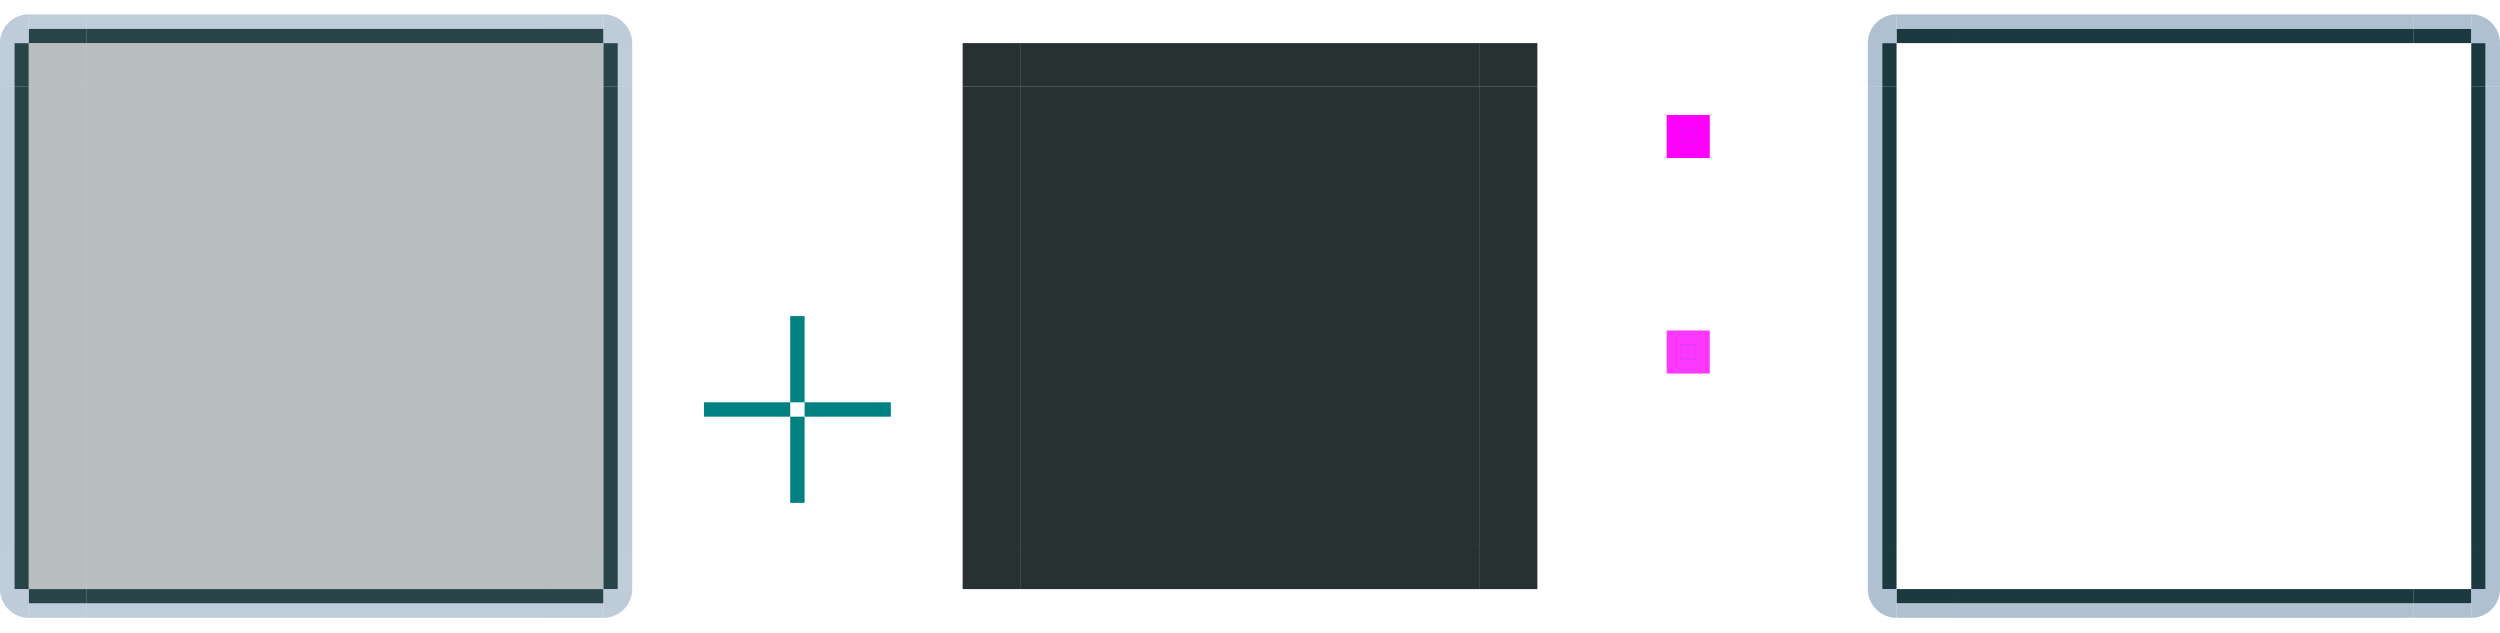
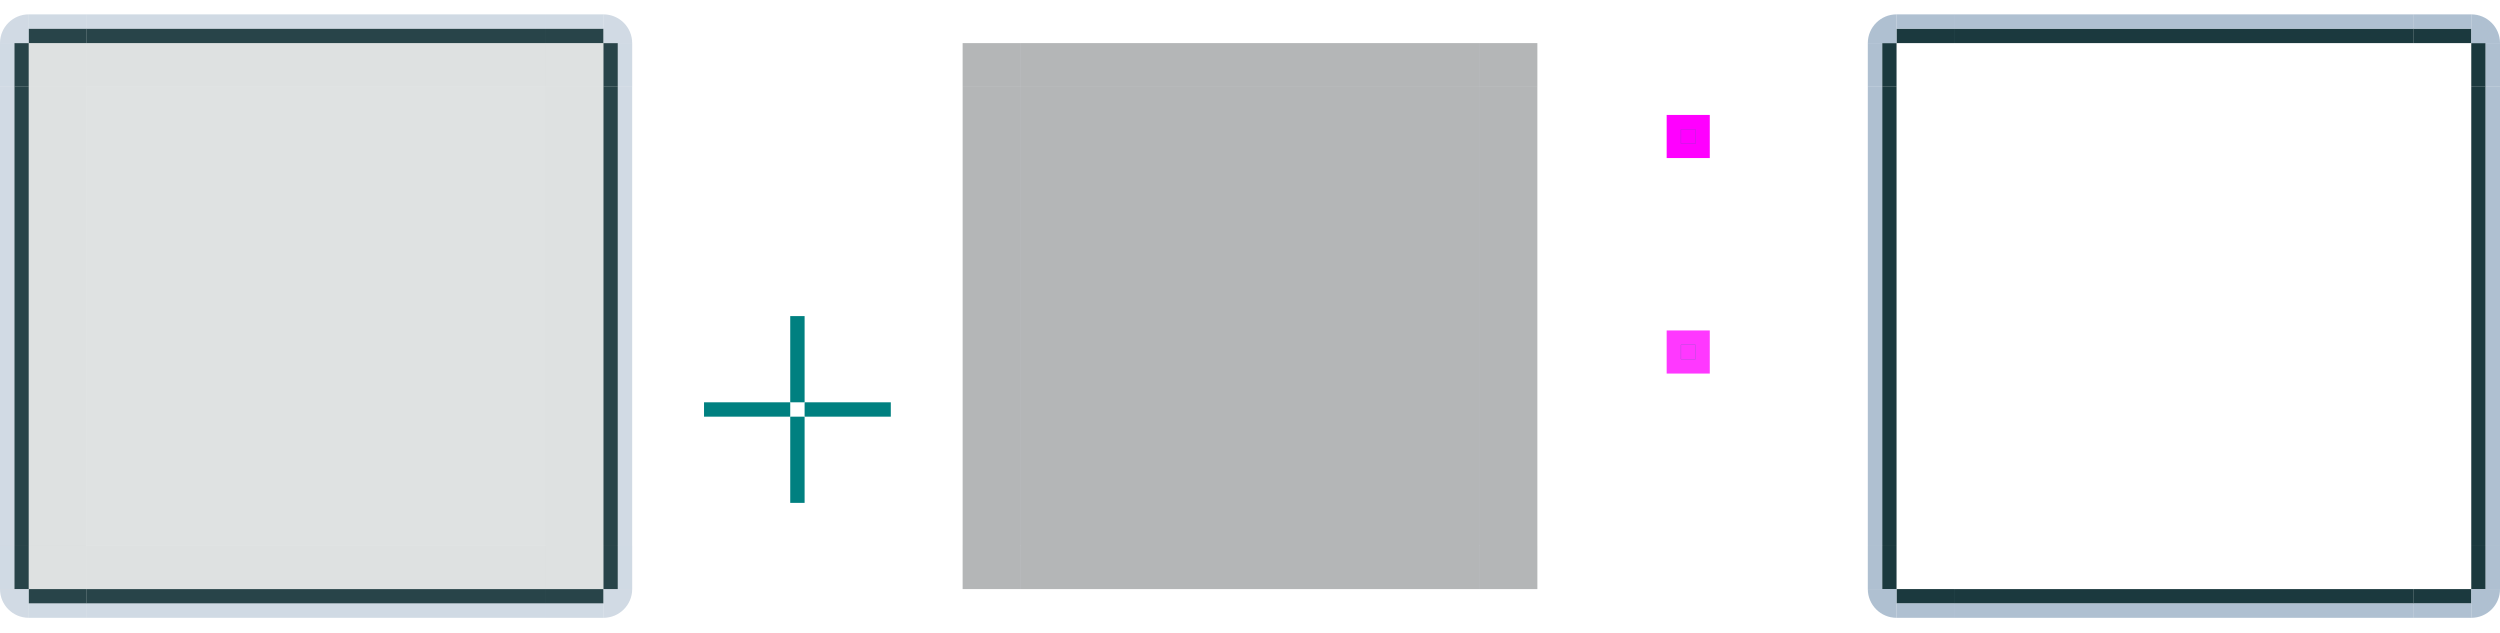
<svg xmlns="http://www.w3.org/2000/svg" xmlns:xlink="http://www.w3.org/1999/xlink" id="svg986" version="1.1" viewBox="0 0 174 44" height="44" width="174">
  <defs id="defs980" />
  <style id="current-color-scheme" type="text/css">
      .ColorScheme-Text {
      }
      .ColorScheme-Background{
      }
      .ColorScheme-Highlight{
      }
      .ColorScheme-ViewText {
      }
      .ColorScheme-ViewBackground{
      }
      .ColorScheme-ViewHover {
      }
      .ColorScheme-ViewFocus{
      }
      .ColorScheme-ButtonText {
      }
      .ColorScheme-ButtonBackground{
      }
      .ColorScheme-ButtonHover {
      }
      .ColorScheme-ButtonFocus{
      }
  </style>
  <g id="layer1" transform="translate(-49.52661,-1058.312)">
    <rect y="1080.312" x="104.527" height="6" width="1" id="base-hint-top-margin" style="opacity:1;fill:#008080;fill-opacity:1;fill-rule:evenodd;stroke:none;stroke-width:0.2;stroke-linecap:square;stroke-linejoin:miter;stroke-miterlimit:4;stroke-dasharray:none;stroke-opacity:1;paint-order:normal" />
    <rect style="opacity:1;fill:#008080;fill-opacity:1;fill-rule:evenodd;stroke:none;stroke-width:0.2;stroke-linecap:square;stroke-linejoin:miter;stroke-miterlimit:4;stroke-dasharray:none;stroke-opacity:1;paint-order:normal" id="base-hint-bottom-margin" width="1" height="6" x="104.527" y="1087.312" />
    <rect y="1086.312" x="105.527" height="1" width="6" id="base-hint-right-margin" style="opacity:1;fill:#008080;fill-opacity:1;fill-rule:evenodd;stroke:none;stroke-width:0.2;stroke-linecap:square;stroke-linejoin:miter;stroke-miterlimit:4;stroke-dasharray:none;stroke-opacity:1;paint-order:normal" />
    <rect style="opacity:1;fill:#008080;fill-opacity:1;fill-rule:evenodd;stroke:none;stroke-width:0.2;stroke-linecap:square;stroke-linejoin:miter;stroke-miterlimit:4;stroke-dasharray:none;stroke-opacity:1;paint-order:normal" id="base-hint-left-margin" width="6" height="1" x="98.527" y="1086.312" />
-     <rect y="1064.312" x="120.527" height="32" width="32" id="focus-center" style="opacity:1;fill:#283131;fill-opacity:1;stroke:none;stroke-width:1;stroke-linecap:round;stroke-miterlimit:4;stroke-dasharray:none;stroke-opacity:1" />
+     <rect y="1064.312" x="120.527" height="32" width="32" id="focus-center" style="opacity:0.3;fill:#040a0e;fill-opacity:1;stroke:none;stroke-width:1;stroke-linecap:round;stroke-miterlimit:4;stroke-dasharray:none;stroke-opacity:1" />
    <rect y="1064.312" x="185.527" height="32" width="32" id="hover-center" style="opacity:1;fill:none;fill-opacity:1;stroke:none;stroke-width:1;stroke-linecap:round;stroke-miterlimit:4;stroke-dasharray:none;stroke-opacity:1" />
    <g id="g77975" transform="translate(-16.00001,28.00002)">
      <rect style="fill:#ff00ff;fill-opacity:1;stroke:none;stroke-width:0.725;stroke-opacity:0.939" id="rect77968" width="3" height="3" x="181.527" y="1038.312" />
      <rect y="1039.312" x="182.527" height="0.01" width="1" id="focus-hint-top-margin" style="opacity:1;fill:#008080;fill-opacity:1;fill-rule:evenodd;stroke:none;stroke-width:0.014;stroke-linecap:square;stroke-linejoin:miter;stroke-miterlimit:4;stroke-dasharray:none;stroke-opacity:1;paint-order:normal" />
      <rect style="opacity:1;fill:#008080;fill-opacity:1;fill-rule:evenodd;stroke:none;stroke-width:0.014;stroke-linecap:square;stroke-linejoin:miter;stroke-miterlimit:4;stroke-dasharray:none;stroke-opacity:1;paint-order:normal" id="focus-hint-bottom-margin" width="1" height="0.01" x="182.527" y="1040.312" />
      <rect y="1039.312" x="183.527" height="1" width="0.01" id="focus-hint-right-margin" style="opacity:1;fill:#008080;fill-opacity:1;fill-rule:evenodd;stroke:none;stroke-width:0.014;stroke-linecap:square;stroke-linejoin:miter;stroke-miterlimit:4;stroke-dasharray:none;stroke-opacity:1;paint-order:normal" />
      <rect style="opacity:1;fill:#008080;fill-opacity:1;fill-rule:evenodd;stroke:none;stroke-width:0.014;stroke-linecap:square;stroke-linejoin:miter;stroke-miterlimit:4;stroke-dasharray:none;stroke-opacity:1;paint-order:normal" id="focus-hint-left-margin" width="0.01" height="1" x="182.517" y="1039.312" />
    </g>
-     <rect style="opacity:1;fill:#12262a;fill-opacity:0.298;stroke:none;stroke-width:3;stroke-miterlimit:4;stroke-dasharray:none;stroke-opacity:1" id="base-center" width="32" height="32" x="55.527" y="1064.312" />
+     <rect style="opacity:1;fill:#12262a;fill-opacity:0.136;stroke:none;stroke-width:3;stroke-miterlimit:4;stroke-dasharray:none;stroke-opacity:1" id="base-center" width="32" height="32" x="55.527" y="1064.312" />
    <g style="stroke-width:2" transform="matrix(0.9999979,0,0,-0.2499816,-566.472,1382.419)" id="g1664" />
    <g id="g77748" transform="translate(-44.00001,38)">
      <rect style="fill:#ff00ff;fill-opacity:0.781;stroke:none;stroke-width:1.196;stroke-opacity:0.939" id="rect76964" width="3" height="3" x="209.527" y="1043.312" />
      <rect y="1044.302" x="210.527" height="0.01" width="1" id="hover-hint-top-margin" style="opacity:1;fill:#008080;fill-opacity:1;fill-rule:evenodd;stroke:none;stroke-width:0.014;stroke-linecap:square;stroke-linejoin:miter;stroke-miterlimit:4;stroke-dasharray:none;stroke-opacity:1;paint-order:normal" />
      <rect y="1045.312" x="210.527" height="0.01" width="1" id="hover-hint-bottom-margin" style="opacity:1;fill:#008080;fill-opacity:1;fill-rule:evenodd;stroke:none;stroke-width:0.014;stroke-linecap:square;stroke-linejoin:miter;stroke-miterlimit:4;stroke-dasharray:none;stroke-opacity:1;paint-order:normal" />
      <rect y="1044.312" x="210.517" height="1" width="0.01" id="hover-hint-left-margin" style="opacity:1;fill:#008080;fill-opacity:1;fill-rule:evenodd;stroke:none;stroke-width:0.014;stroke-linecap:square;stroke-linejoin:miter;stroke-miterlimit:4;stroke-dasharray:none;stroke-opacity:1;paint-order:normal" />
      <rect y="1044.312" x="211.527" height="1" width="0.01" id="hover-hint-right-margin" style="opacity:1;fill:#008080;fill-opacity:1;fill-rule:evenodd;stroke:none;stroke-width:0.014;stroke-linecap:square;stroke-linejoin:miter;stroke-miterlimit:4;stroke-dasharray:none;stroke-opacity:1;paint-order:normal" />
    </g>
    <g id="base-top" transform="translate(-4.000001,23.00007)">
-       <rect style="fill:#12262a;fill-opacity:0.298;stroke:none;stroke-width:2.598;stroke-miterlimit:4;stroke-dasharray:none;stroke-opacity:1" id="rect1654" width="32" height="3" x="59.527" y="1038.312" />
+       <rect style="fill:#12262a;fill-opacity:0.137;stroke:none;stroke-width:2.598;stroke-miterlimit:4;stroke-dasharray:none;stroke-opacity:1" id="rect1654" width="32" height="3" x="59.527" y="1038.312" />
      <rect style="fill:#1b393e;fill-opacity:0.94;stroke:none;stroke-width:3;stroke-miterlimit:4;stroke-dasharray:none;stroke-opacity:1" id="rect1666" width="32" height="1" x="59.527" y="1037.312" />
-       <rect y="1036.312" x="59.527" height="1" width="32" id="rect1672" style="fill:#a2b5c9;fill-opacity:0.695;stroke:none;stroke-width:3;stroke-miterlimit:4;stroke-dasharray:none;stroke-opacity:1" />
+       <rect y="1036.312" x="59.527" height="1" width="32" id="rect1672" style="fill:#a2b5c9;fill-opacity:0.503;stroke:none;stroke-width:3;stroke-miterlimit:4;stroke-dasharray:none;stroke-opacity:1" />
      <rect y="1035.312" x="59.527" height="1" width="32" id="rect1002" style="fill:none;fill-opacity:0.695;stroke:none;stroke-width:3;stroke-miterlimit:4;stroke-dasharray:none;stroke-opacity:1" />
    </g>
    <use x="0" y="0" xlink:href="#base-top" id="base-bottom" transform="matrix(1,0,0,-1,3.8012696e-6,2160.625)" />
    <g id="base-right" transform="rotate(90,62.02657,1066.812)">
-       <rect style="fill:#12262a;fill-opacity:0.298;stroke:none;stroke-width:3;stroke-miterlimit:4;stroke-dasharray:none;stroke-opacity:1" id="rect1673" width="32" height="4" x="59.527" y="1037.312" />
+       <rect style="fill:#12262a;fill-opacity:0.137;stroke:none;stroke-width:3;stroke-miterlimit:4;stroke-dasharray:none;stroke-opacity:1" id="rect1673" width="32" height="4" x="59.527" y="1037.312" />
      <rect y="1036.312" x="59.527" height="1" width="32" id="rect1677" style="fill:#1b393e;fill-opacity:0.94;stroke:none;stroke-width:3;stroke-miterlimit:4;stroke-dasharray:none;stroke-opacity:1" />
-       <rect y="1035.312" x="59.527" height="1" width="32" id="rect1679" style="fill:#a2b5c9;fill-opacity:0.694;stroke:none;stroke-width:3;stroke-miterlimit:4;stroke-dasharray:none;stroke-opacity:1" />
+       <rect y="1035.312" x="59.527" height="1" width="32" id="rect1679" style="fill:#a2b5c9;fill-opacity:0.499;stroke:none;stroke-width:3;stroke-miterlimit:4;stroke-dasharray:none;stroke-opacity:1" />
    </g>
    <use x="0" y="0" xlink:href="#base-right" id="base-left" transform="matrix(-1,0,0,1,143.0532,5.6005865e-7)" />
    <g id="base-topright">
      <rect style="fill:none;fill-opacity:0.216;stroke:none;stroke-width:4.5;stroke-linecap:round;stroke-miterlimit:4;stroke-dasharray:none;stroke-opacity:1" id="rect2055" width="6" height="6" x="-93.527" y="1058.312" transform="scale(-1,1)" />
-       <rect style="fill:#12262a;fill-opacity:0.298;stroke:none;stroke-width:2.598;stroke-linecap:round;stroke-miterlimit:4;stroke-dasharray:none;stroke-opacity:1" id="rect1864" width="4" height="3" x="-91.527" y="1061.312" transform="scale(-1,1)" />
+       <rect style="fill:#12262a;fill-opacity:0.137;stroke:none;stroke-width:2.598;stroke-linecap:round;stroke-miterlimit:4;stroke-dasharray:none;stroke-opacity:1" id="rect1864" width="4" height="3" x="-91.527" y="1061.312" transform="scale(-1,1)" />
      <rect style="fill:#1b393e;fill-opacity:0.94;stroke:none;stroke-width:3;stroke-linecap:round;stroke-miterlimit:4;stroke-dasharray:none;stroke-opacity:1" id="rect1872" width="4" height="1" x="-91.527" y="1060.312" transform="scale(-1,1)" />
-       <rect y="1059.312" x="-91.527" height="1" width="4" id="rect1874" style="fill:#a2b5c9;fill-opacity:0.695;stroke:none;stroke-width:3;stroke-linecap:round;stroke-miterlimit:4;stroke-dasharray:none;stroke-opacity:1" transform="scale(-1,1)" />
+       <rect y="1059.312" x="-91.527" height="1" width="4" id="rect1874" style="fill:#a2b5c9;fill-opacity:0.503;stroke:none;stroke-width:3;stroke-linecap:round;stroke-miterlimit:4;stroke-dasharray:none;stroke-opacity:1" transform="scale(-1,1)" />
      <rect y="91.527" x="1061.312" height="1" width="3" id="rect1876" style="fill:#1b393e;fill-opacity:0.94;stroke:none;stroke-width:2.598;stroke-linecap:round;stroke-miterlimit:4;stroke-dasharray:none;stroke-opacity:1" transform="matrix(0,1,1,0,0,0)" />
-       <rect transform="matrix(0,1,1,0,0,0)" style="fill:#a2b5c9;fill-opacity:0.695;stroke:none;stroke-width:2.598;stroke-linecap:round;stroke-miterlimit:4;stroke-dasharray:none;stroke-opacity:1" id="rect1880" width="3" height="1" x="1061.312" y="92.527" />
-       <path style="fill:#a2b5c9;fill-opacity:0.694;stroke:none;stroke-width:3.323;stroke-opacity:0.719" id="path1987" d="m 91.527,1059.312 a 2,2 0 0 1 2,2 h -2 z" />
+       <rect transform="matrix(0,1,1,0,0,0)" style="fill:#a2b5c9;fill-opacity:0.503;stroke:none;stroke-width:2.598;stroke-linecap:round;stroke-miterlimit:4;stroke-dasharray:none;stroke-opacity:1" id="rect1880" width="3" height="1" x="1061.312" y="92.527" />
+       <path style="fill:#a2b5c9;fill-opacity:0.499;stroke:none;stroke-width:3.323;stroke-opacity:0.719" id="path1987" d="m 91.527,1059.312 a 2,2 0 0 1 2,2 h -2 z" />
    </g>
    <use x="0" y="0" xlink:href="#base-topright" id="base-topleft" transform="matrix(-1,0,0,1,143.0532,7.817096e-5)" />
    <use x="0" y="0" xlink:href="#base-topright" id="base-bottomright" transform="matrix(1,0,0,-1,2.5012696e-6,2160.625)" />
    <use x="0" y="0" xlink:href="#base-topright" id="base-bottomleft" transform="rotate(180,71.5266,1080.312)" />
    <g id="hover-top" transform="translate(126,22.99992)">
      <rect style="fill:none;fill-opacity:0.298;stroke:none;stroke-width:2.598;stroke-miterlimit:4;stroke-dasharray:none;stroke-opacity:1" id="rect6853" width="32" height="3" x="59.527" y="1038.312" />
      <rect style="fill:#1b393e;fill-opacity:1;stroke:none;stroke-width:3;stroke-miterlimit:4;stroke-dasharray:none;stroke-opacity:1" id="rect6855" width="32" height="1" x="59.527" y="1037.312" />
      <rect y="1036.312" x="59.527" height="1" width="32" id="rect6857" style="fill:#a2b5c9;fill-opacity:0.848;stroke:none;stroke-width:3;stroke-miterlimit:4;stroke-dasharray:none;stroke-opacity:1" />
      <rect y="1035.312" x="59.527" height="1" width="32" id="rect6859" style="fill:none;fill-opacity:0.695;stroke:none;stroke-width:3;stroke-miterlimit:4;stroke-dasharray:none;stroke-opacity:1" />
    </g>
    <g id="hover-topright" transform="translate(130,7.817096e-5)">
      <rect style="fill:none;fill-opacity:0.216;stroke:none;stroke-width:4.5;stroke-linecap:round;stroke-miterlimit:4;stroke-dasharray:none;stroke-opacity:1" id="rect6863" width="6" height="6" x="-93.527" y="1058.312" transform="scale(-1,1)" />
      <rect style="fill:none;fill-opacity:0.298;stroke:none;stroke-width:2.598;stroke-linecap:round;stroke-miterlimit:4;stroke-dasharray:none;stroke-opacity:1" id="rect6865" width="4" height="3" x="-91.527" y="1061.312" transform="scale(-1,1)" />
      <rect style="fill:#1b393e;fill-opacity:1;stroke:none;stroke-width:3;stroke-linecap:round;stroke-miterlimit:4;stroke-dasharray:none;stroke-opacity:1" id="rect6867" width="4" height="1" x="-91.527" y="1060.312" transform="scale(-1,1)" />
      <rect y="1059.312" x="-91.527" height="1" width="4" id="rect6869" style="fill:#a2b5c9;fill-opacity:0.848;stroke:none;stroke-width:3;stroke-linecap:round;stroke-miterlimit:4;stroke-dasharray:none;stroke-opacity:1" transform="scale(-1,1)" />
      <rect y="91.527" x="1061.312" height="1" width="3" id="rect6871" style="fill:#1b393e;fill-opacity:1;stroke:none;stroke-width:2.598;stroke-linecap:round;stroke-miterlimit:4;stroke-dasharray:none;stroke-opacity:1" transform="matrix(0,1,1,0,0,0)" />
      <rect transform="matrix(0,1,1,0,0,0)" style="fill:#a2b5c9;fill-opacity:0.848;stroke:none;stroke-width:2.598;stroke-linecap:round;stroke-miterlimit:4;stroke-dasharray:none;stroke-opacity:1" id="rect6873" width="3" height="1" x="1061.312" y="92.527" />
      <path style="fill:#a2b5c9;fill-opacity:0.848;stroke:none;stroke-width:3.323;stroke-opacity:0.719" id="path6875" d="m 91.527,1059.312 a 2,2 0 0 1 2,2 h -2 z" />
    </g>
    <use x="0" y="0" xlink:href="#hover-top" id="hover-bottom" transform="matrix(1,0,0,-1,2.5012696e-6,2160.625)" />
    <g id="hover-right" transform="rotate(90,127.0267,1131.812)">
      <rect style="fill:none;fill-opacity:0.298;stroke:none;stroke-width:3;stroke-miterlimit:4;stroke-dasharray:none;stroke-opacity:1" id="rect6887" width="32" height="4" x="59.527" y="1037.312" />
      <rect y="1036.312" x="59.527" height="1" width="32" id="rect6889" style="fill:#1b393e;fill-opacity:1;stroke:none;stroke-width:3;stroke-miterlimit:4;stroke-dasharray:none;stroke-opacity:1" />
      <rect y="1035.312" x="59.527" height="1" width="32" id="rect6891" style="fill:#a2b5c9;fill-opacity:0.848;stroke:none;stroke-width:3;stroke-miterlimit:4;stroke-dasharray:none;stroke-opacity:1" />
    </g>
    <use x="0" y="0" xlink:href="#hover-right" id="hover-left" transform="matrix(-1,0,0,1,403.0533,-3.669873e-5)" />
    <use x="0" y="0" xlink:href="#hover-topright" id="hover-topleft" transform="matrix(-1,0,0,1,403.0532,-3.9100647e-5)" />
    <use x="0" y="0" xlink:href="#hover-topright" id="hover-bottomright" transform="matrix(1,0,0,-1,2.5012696e-6,2160.625)" />
    <use x="0" y="0" xlink:href="#hover-topright" id="hover-bottomleft" transform="rotate(180,201.5266,1080.312)" />
-     <g id="focus-top">
+     <g id="focus-top" style="opacity:0.3">
      <rect y="1058.312" x="120.527" height="3" width="32" id="rect10216" style="opacity:1;fill:none;fill-opacity:1;stroke:none;stroke-width:0.306;stroke-linecap:round;stroke-miterlimit:4;stroke-dasharray:none;stroke-opacity:1" />
-       <rect y="1061.312" x="120.527" height="3" width="32" id="rect10218" style="opacity:1;fill:#283131;fill-opacity:1;stroke:none;stroke-width:0.306;stroke-linecap:round;stroke-miterlimit:4;stroke-dasharray:none;stroke-opacity:1" />
+       <rect y="1061.312" x="120.527" height="3" width="32" id="rect10218" style="opacity:1;fill:#040a0e;fill-opacity:1;stroke:none;stroke-width:0.306;stroke-linecap:round;stroke-miterlimit:4;stroke-dasharray:none;stroke-opacity:1" />
    </g>
-     <use x="0" y="0" xlink:href="#focus-top" id="focus-bottom" transform="matrix(1,0,0,-1,2.5012696e-6,2160.625)" />
-     <g id="focus-right" transform="rotate(90,136.5266,1080.312)">
+     <g id="focus-right" transform="rotate(90,136.5266,1080.312)" style="opacity:0.3">
      <rect y="1058.312" x="120.527" height="2" width="32" id="rect10226" style="opacity:1;fill:none;fill-opacity:1;stroke:none;stroke-width:0.25;stroke-linecap:round;stroke-miterlimit:4;stroke-dasharray:none;stroke-opacity:1" />
-       <rect y="1060.312" x="120.527" height="4" width="32" id="rect10228" style="opacity:1;fill:#283131;fill-opacity:1;stroke:none;stroke-width:0.354;stroke-linecap:round;stroke-miterlimit:4;stroke-dasharray:none;stroke-opacity:1" />
+       <rect y="1060.312" x="120.527" height="4" width="32" id="rect10228" style="opacity:1;fill:#040a0e;fill-opacity:1;stroke:none;stroke-width:0.354;stroke-linecap:round;stroke-miterlimit:4;stroke-dasharray:none;stroke-opacity:1" />
    </g>
    <use x="0" y="0" xlink:href="#focus-right" id="focus-left" transform="matrix(-1,0,0,1,273.0532,7.1159668e-6)" />
-     <g id="focus-topright">
+     <g id="focus-topright" style="opacity:0.3">
      <rect y="1058.312" x="152.527" height="6" width="6" id="rect10321" style="opacity:1;fill:none;fill-opacity:1;stroke:none;stroke-width:0.188;stroke-linecap:round;stroke-miterlimit:4;stroke-dasharray:none;stroke-opacity:1" />
-       <rect y="1061.312" x="152.527" height="3" width="4" id="rect10323" style="opacity:1;fill:#283131;fill-opacity:1;stroke:none;stroke-width:0.108;stroke-linecap:round;stroke-miterlimit:4;stroke-dasharray:none;stroke-opacity:1" />
+       <rect y="1061.312" x="152.527" height="3" width="4" id="rect10323" style="opacity:1;fill:#040a0e;fill-opacity:1;stroke:none;stroke-width:0.108;stroke-linecap:round;stroke-miterlimit:4;stroke-dasharray:none;stroke-opacity:1" />
    </g>
    <use x="0" y="0" xlink:href="#focus-topright" id="focus-topleft" transform="matrix(-1,0,0,1,273.0532,3.9070313e-5)" />
    <use x="0" y="0" xlink:href="#focus-topright" id="focus-bottomright" transform="matrix(1,0,0,-1,-5.128125e-6,2160.625)" />
    <use x="0" y="0" xlink:href="#focus-topright" id="focus-bottomleft" transform="rotate(180,136.5266,1080.312)" />
+     <g id="g21296" transform="matrix(1,0,0,-1,2.5012691e-6,2160.625)" style="opacity:0.3">
+       <rect y="1058.312" x="120.527" height="3" width="32" id="rect21292" style="opacity:1;fill:none;fill-opacity:1;stroke:none;stroke-width:0.306;stroke-linecap:round;stroke-miterlimit:4;stroke-dasharray:none;stroke-opacity:1" />
+       <rect y="1061.312" x="120.527" height="3" width="32" id="rect21294" style="opacity:1;fill:#040a0e;fill-opacity:1;stroke:none;stroke-width:0.306;stroke-linecap:round;stroke-miterlimit:4;stroke-dasharray:none;stroke-opacity:1" />
+     </g>
  </g>
</svg>
